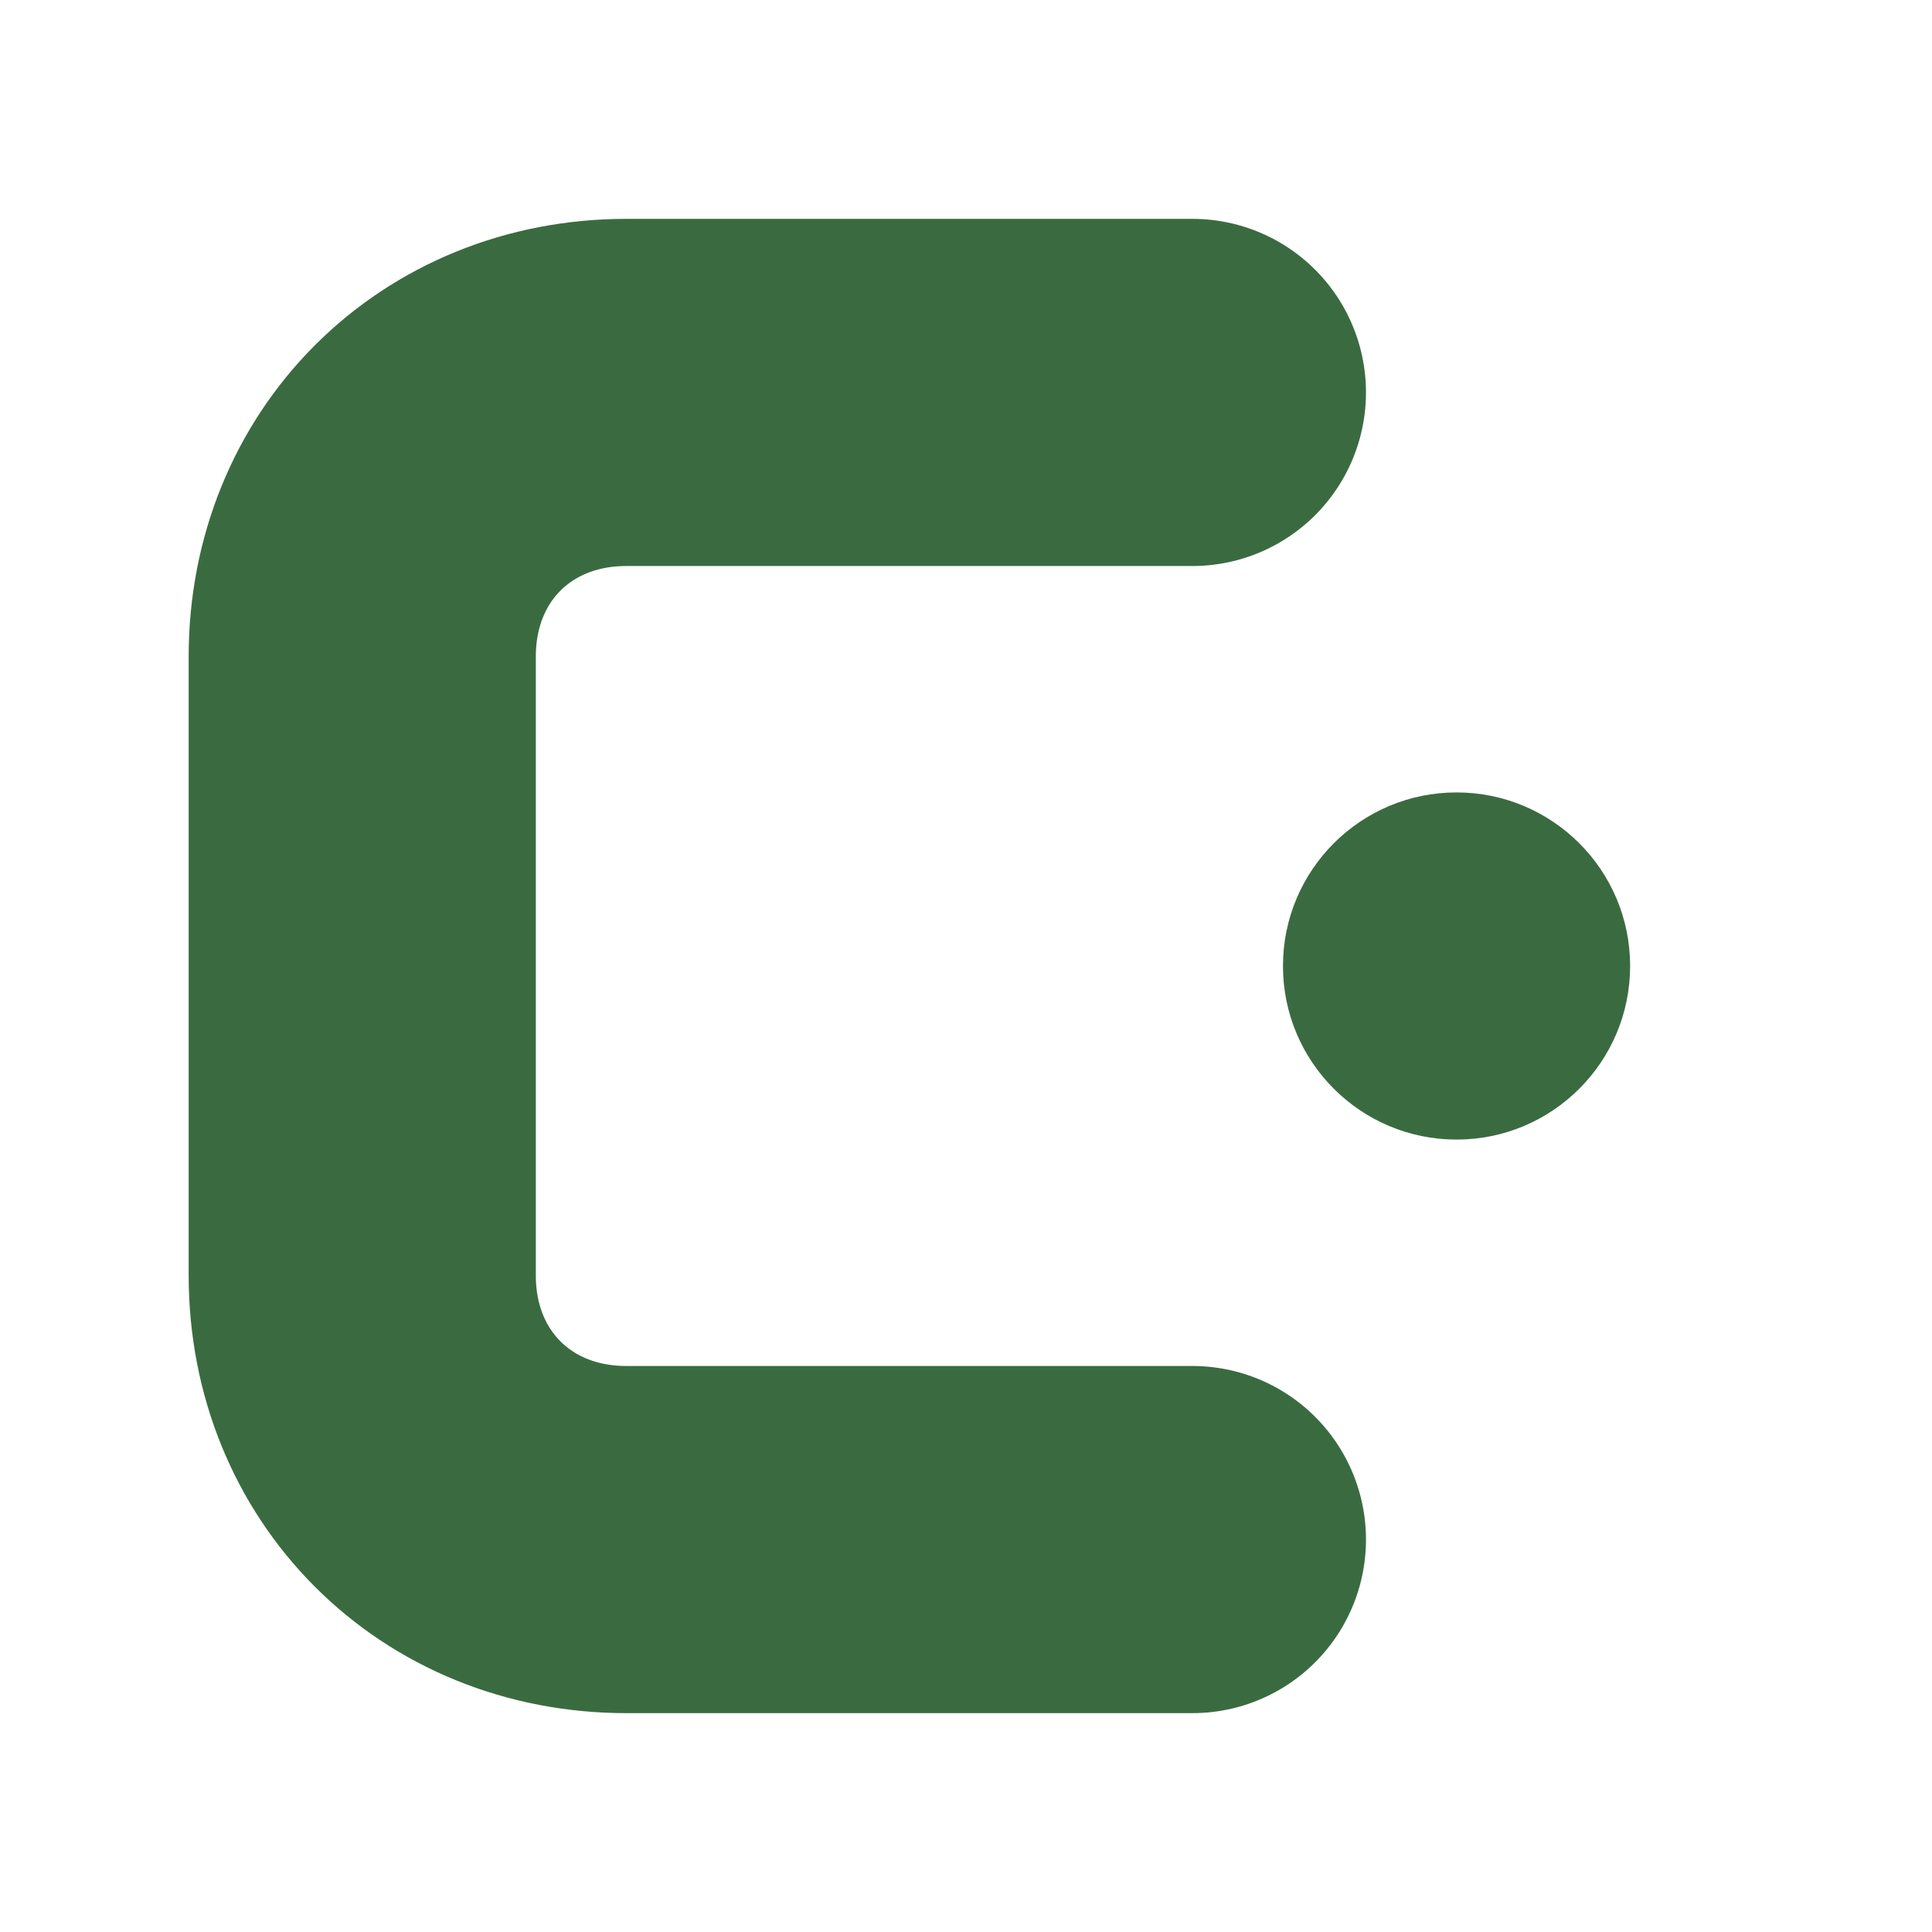
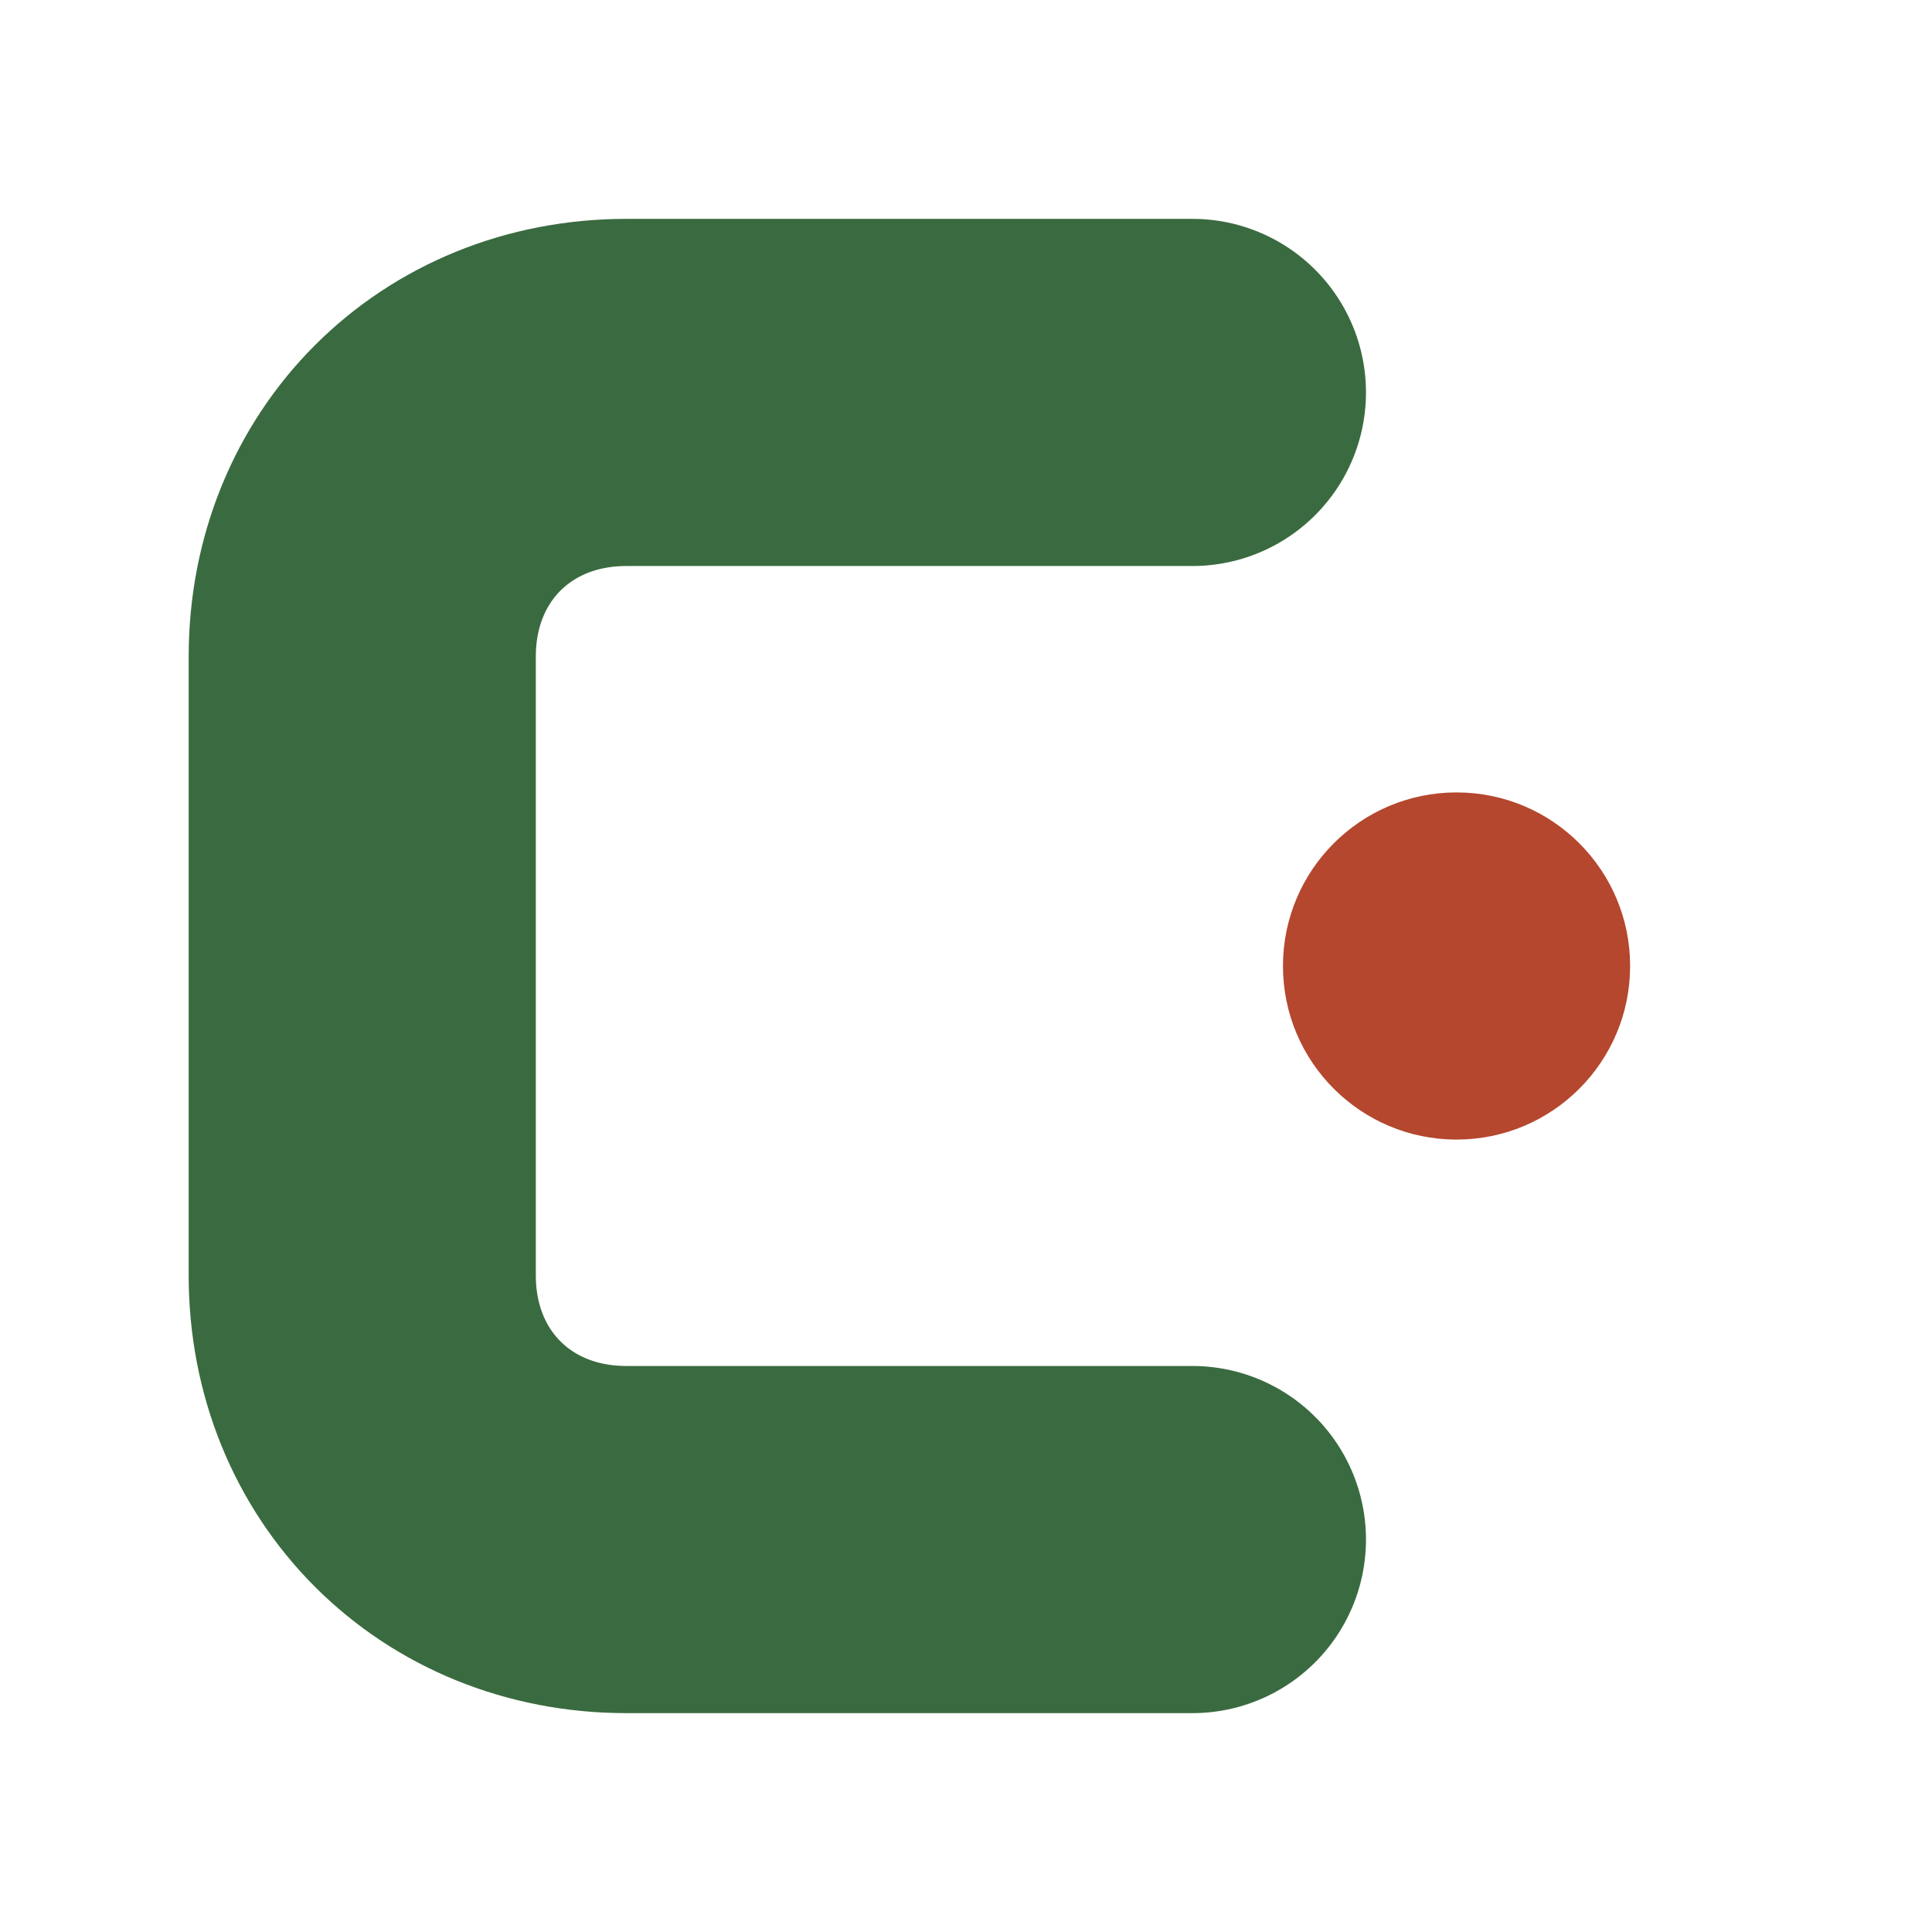
<svg xmlns="http://www.w3.org/2000/svg" viewBox="0 0 512 512" width="512" height="512">
  <g>
    <path d="M 316 104 H 166 C 126 104 96 134 96 174 V 338 C 96 378 126 408 166 408 H 316" fill="none" stroke="#3A6B40" stroke-width="92" stroke-linecap="round" stroke-linejoin="round" />
-     <circle cx="386" cy="256" r="46" fill="#3A6B40" />
+     <circle cx="386" cy="256" r="46" fill="#B4472E" />
  </g>
</svg>
